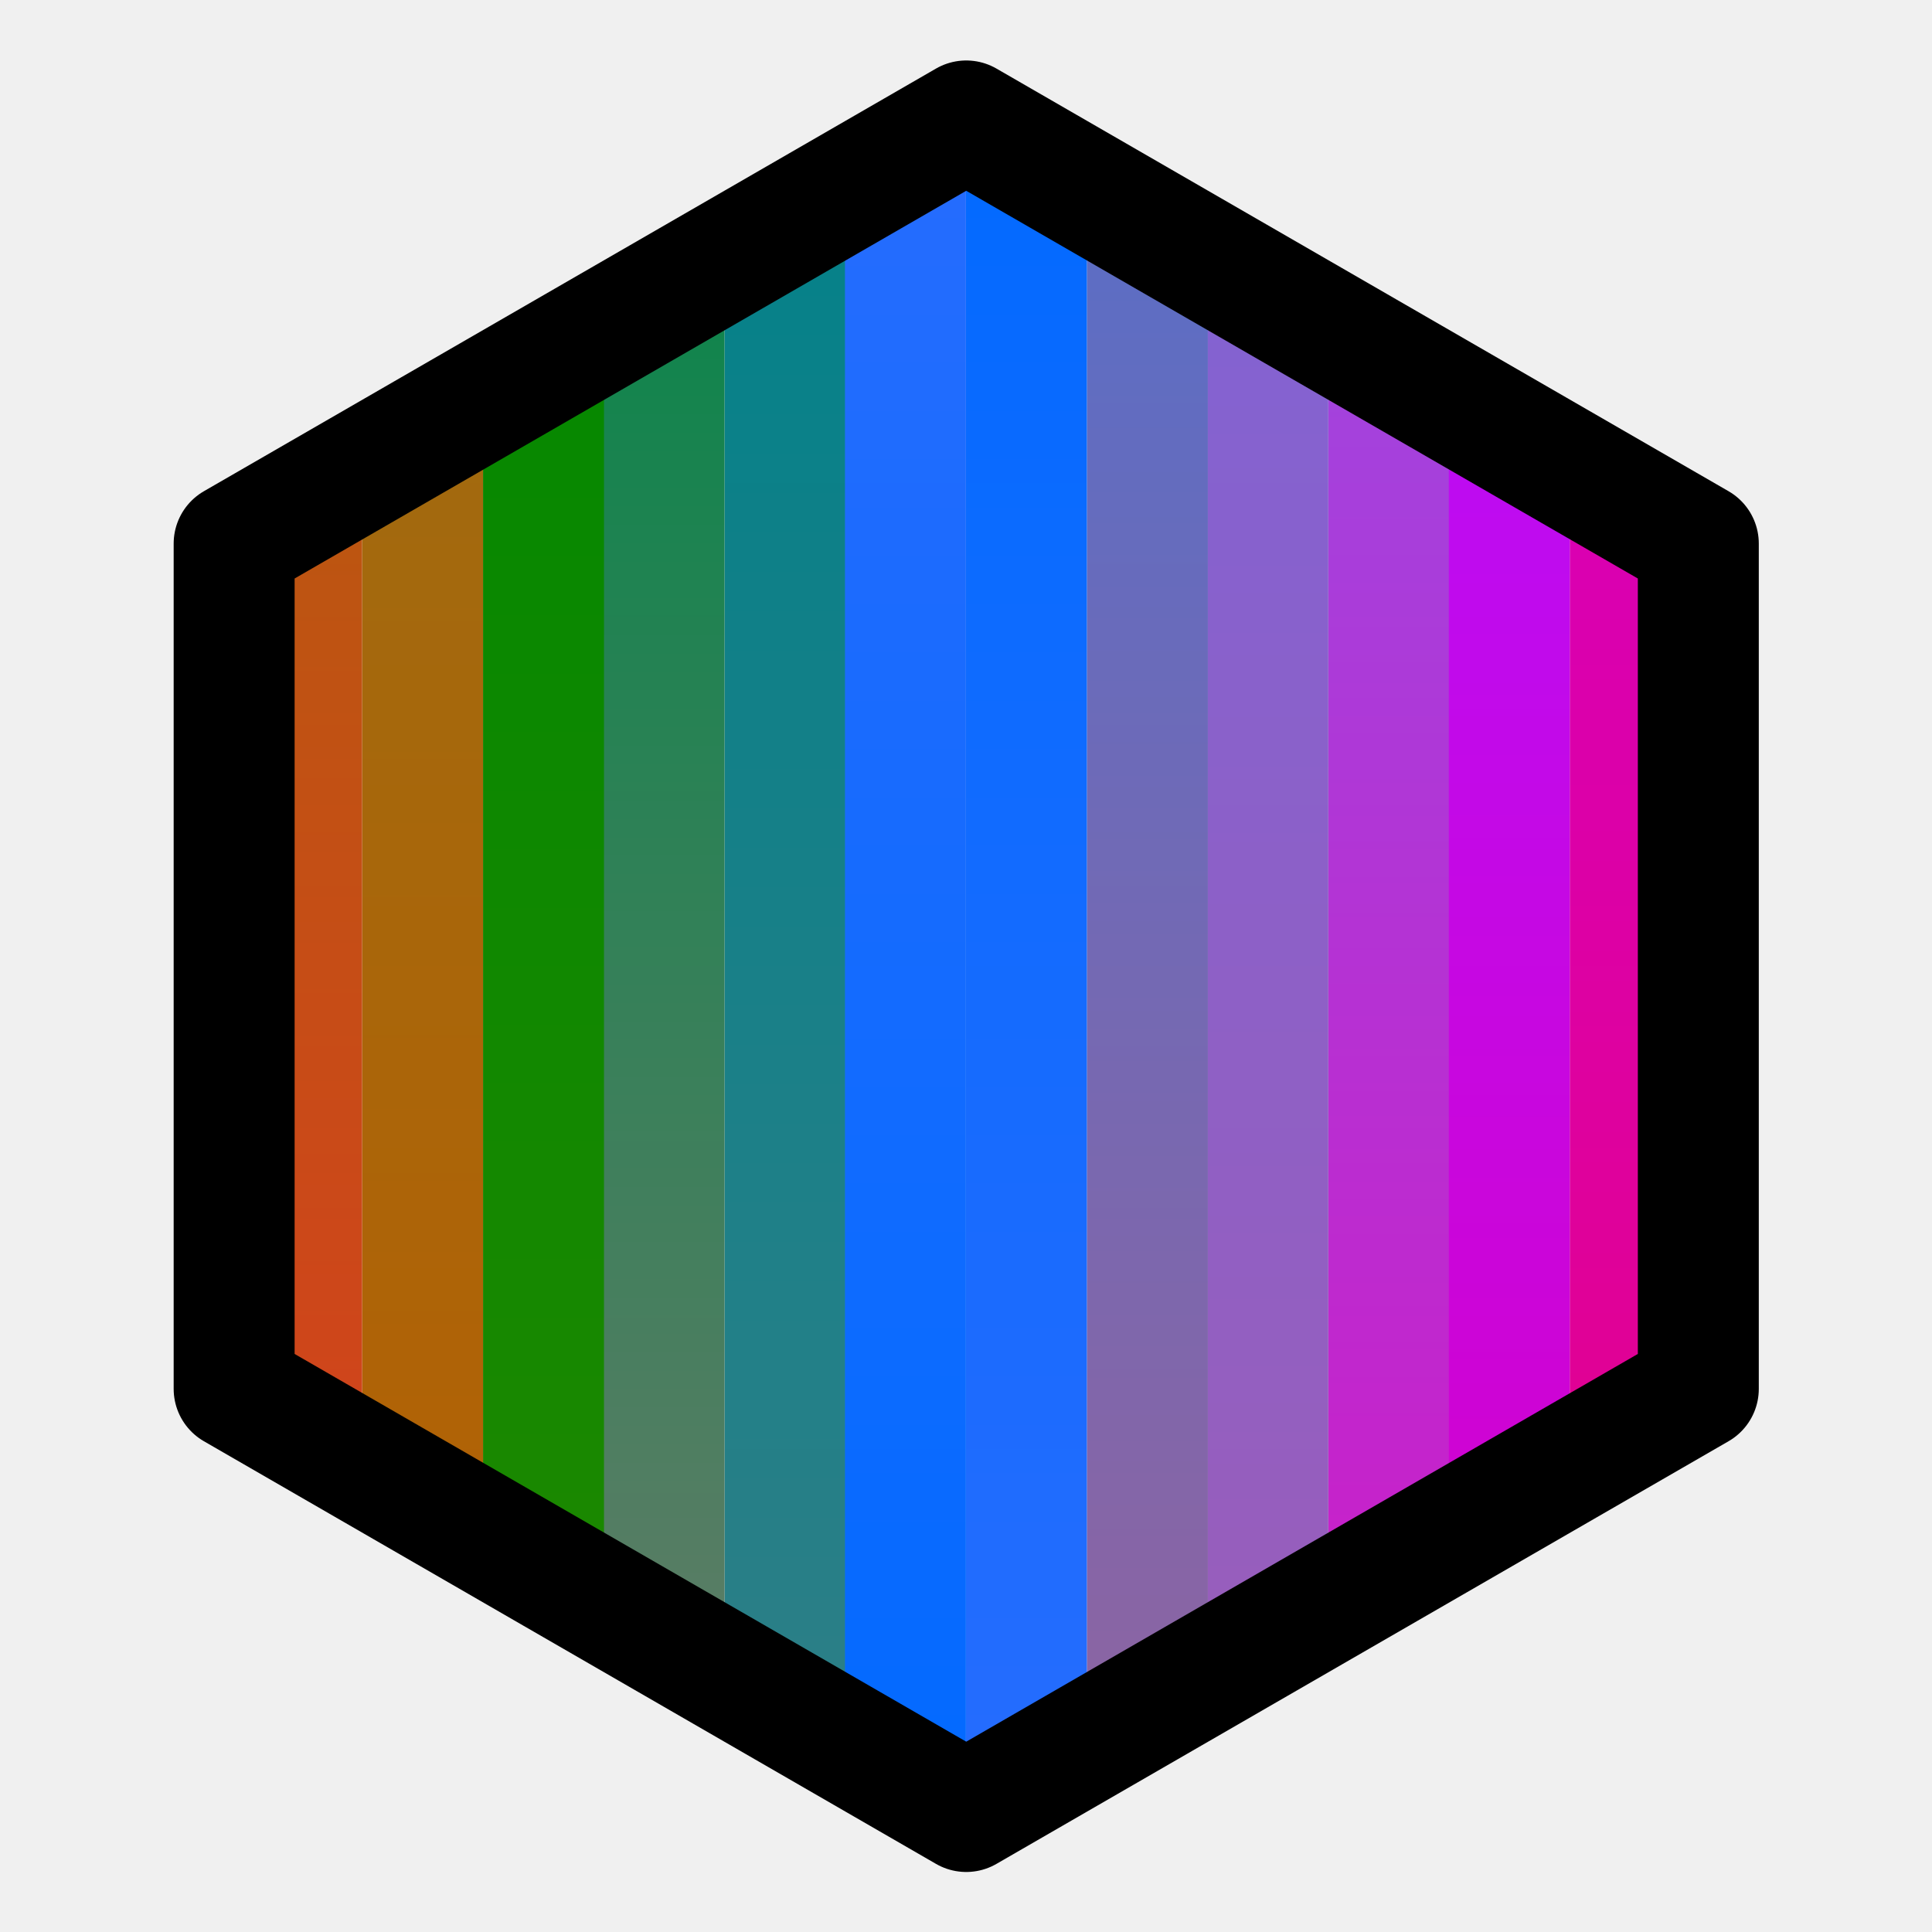
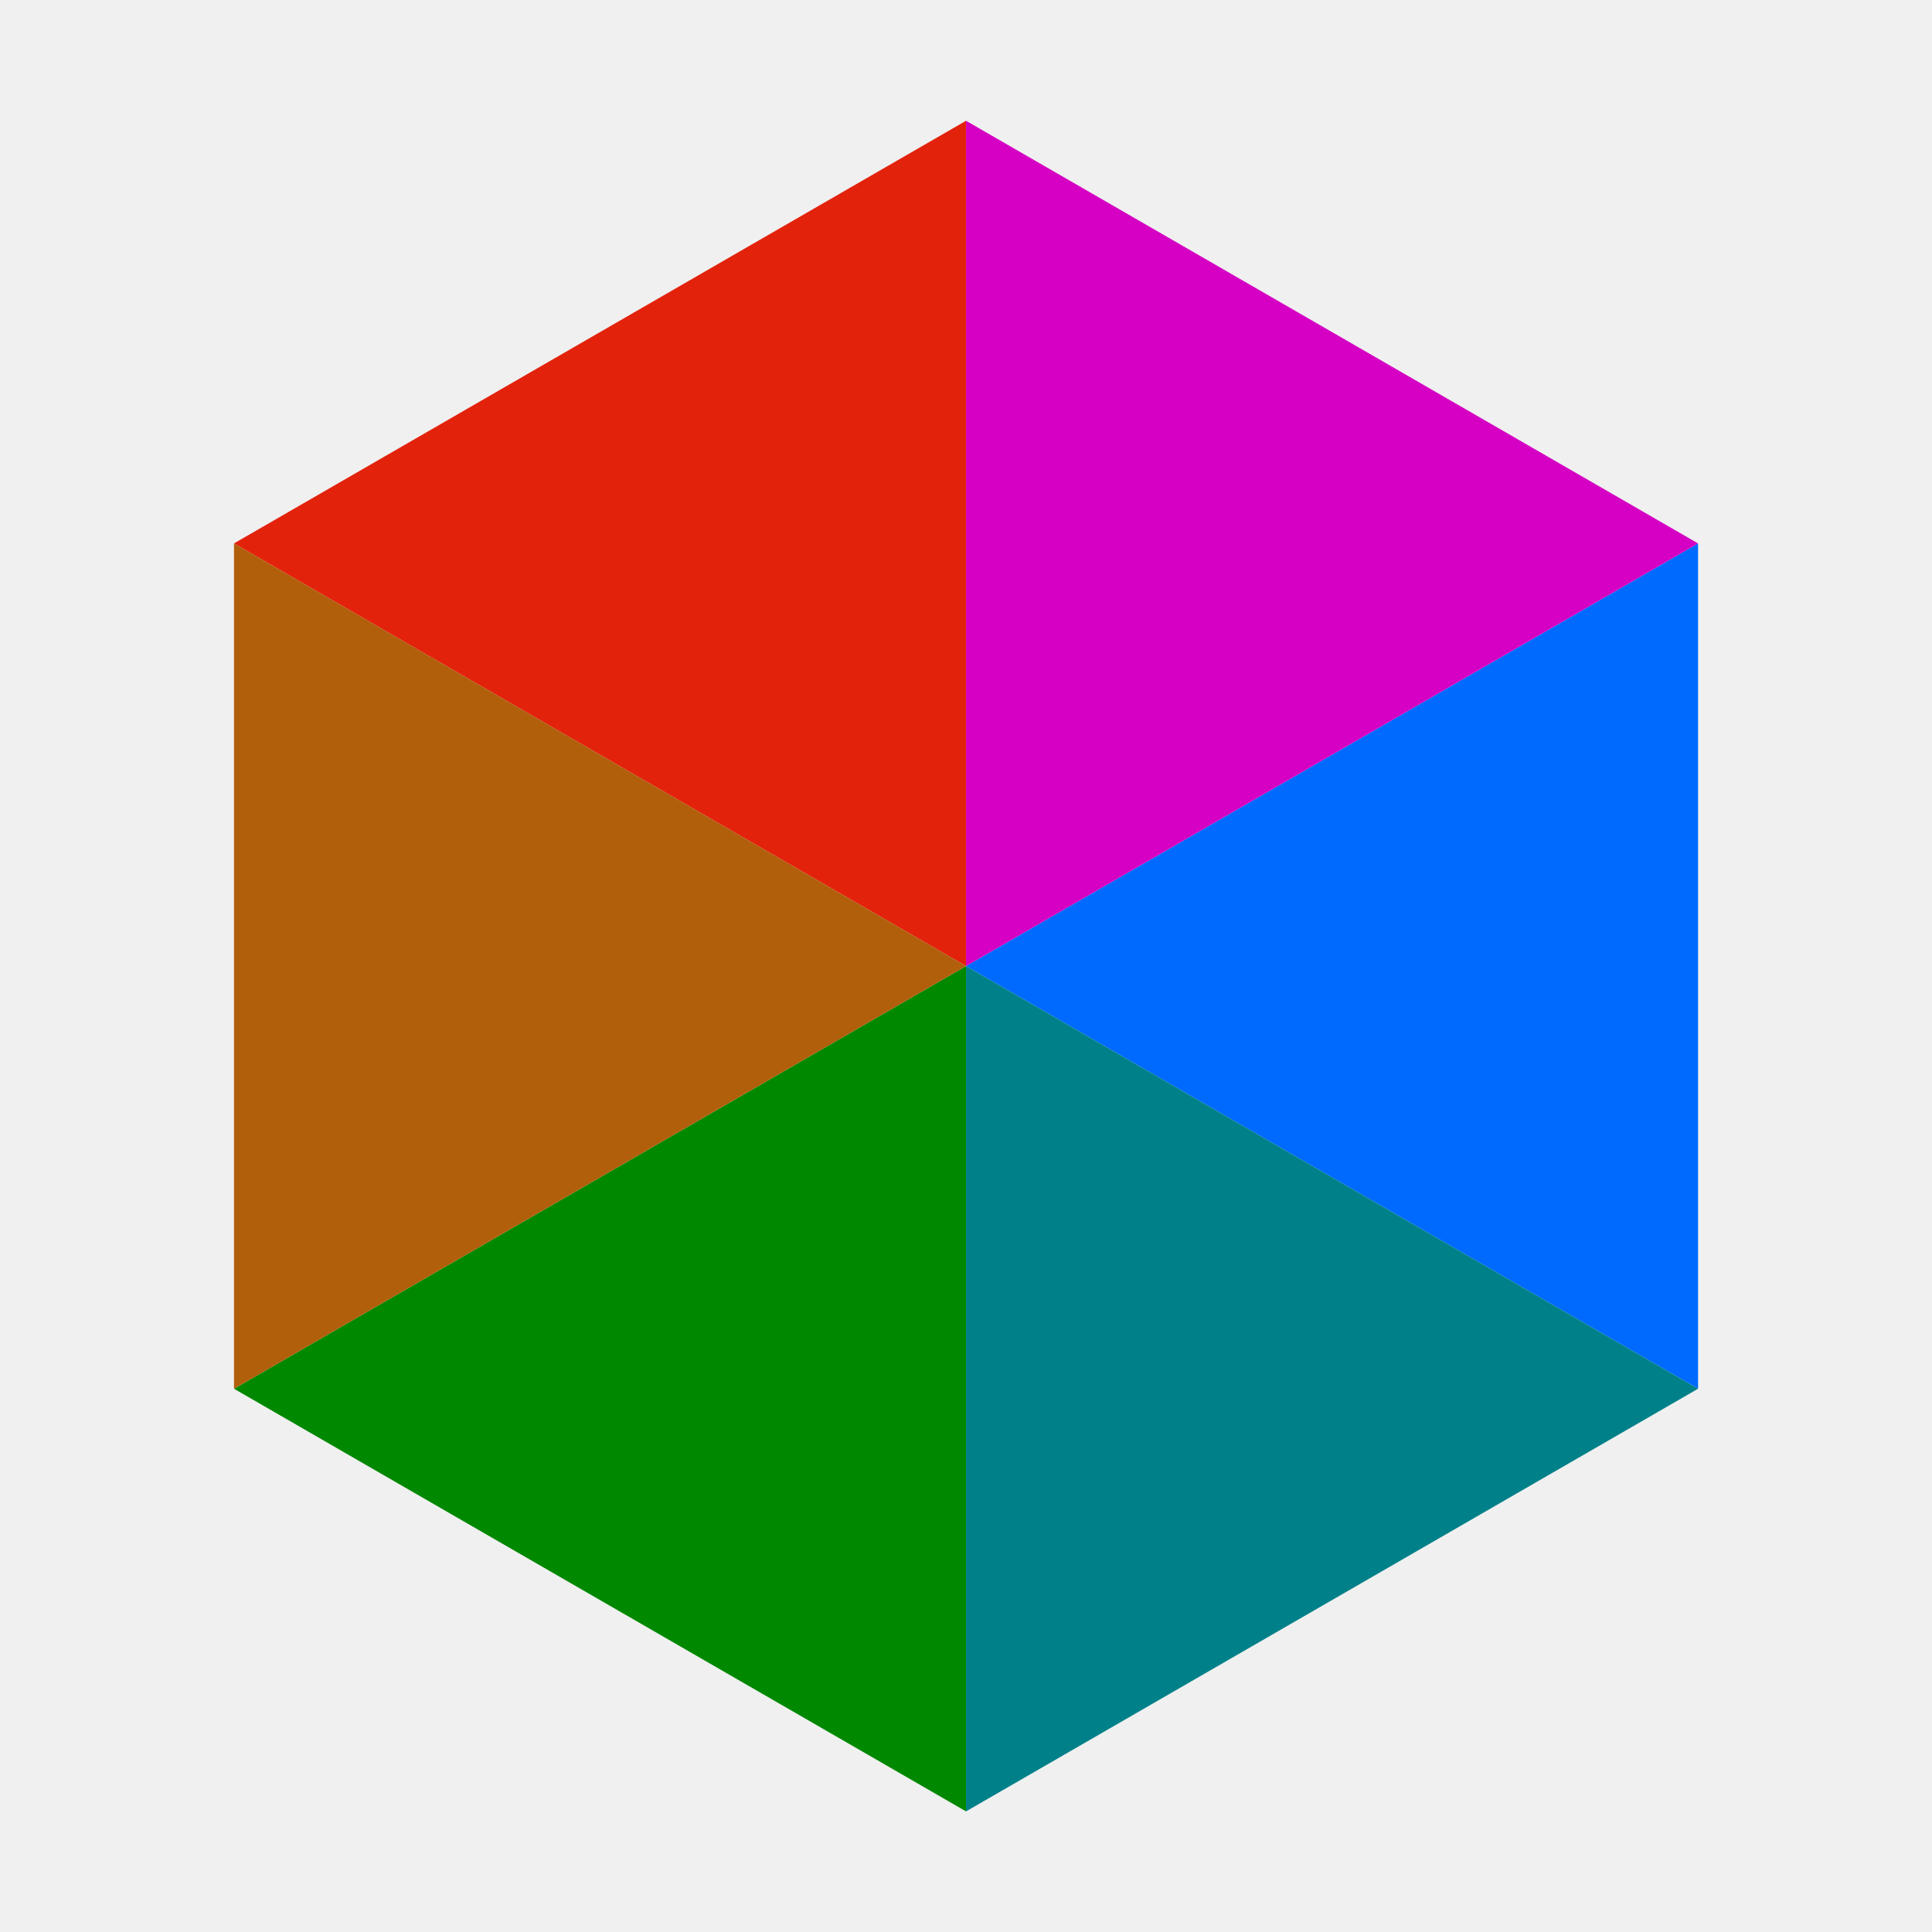
- <svg xmlns="http://www.w3.org/2000/svg" xmlns:xlink="http://www.w3.org/1999/xlink" width="16" height="16" viewBox="0 0 4.233 4.233">
-   <defs>
-     <linearGradient id="p">
-       <stop offset="0" stop-color="#e3220c" />
-       <stop offset="1" stop-color="#ee0701" />
-     </linearGradient>
-     <linearGradient id="n">
-       <stop offset="0" stop-color="#d04400" />
-       <stop offset="1" stop-color="#e72509" />
-     </linearGradient>
-     <linearGradient id="o">
-       <stop offset="0" stop-color="#b15f0b" />
-       <stop offset="1" stop-color="#db3b21" />
-     </linearGradient>
-     <linearGradient id="m">
-       <stop offset="0" stop-color="#9c6d12" />
-       <stop offset="1" stop-color="#b75f02" />
-     </linearGradient>
-     <linearGradient id="l">
-       <stop offset="0" stop-color="#080" />
-       <stop offset="1" stop-color="#218800" />
-     </linearGradient>
-     <linearGradient id="k">
-       <stop offset="0" stop-color="#008647" />
-       <stop offset="1" stop-color="#697b6a" />
-     </linearGradient>
-     <linearGradient id="i">
-       <stop offset="0" stop-color="#008189" />
-       <stop offset="1" stop-color="#317f87" />
-     </linearGradient>
-     <linearGradient id="j">
-       <stop offset="0" stop-color="#286cfe" />
-       <stop offset="1" stop-color="#006aff" />
-     </linearGradient>
-     <linearGradient id="h">
-       <stop offset="0" stop-color="#006aff" />
-       <stop offset="1" stop-color="#286cfe" />
-     </linearGradient>
-     <linearGradient id="g">
-       <stop offset="0" stop-color="#556fc9" />
-       <stop offset="1" stop-color="#92639e" />
-     </linearGradient>
-     <linearGradient id="f">
-       <stop offset="0" stop-color="#7f63d6" />
-       <stop offset="1" stop-color="#9c5db7" />
-     </linearGradient>
-     <linearGradient id="d">
-       <stop offset="0" stop-color="#984de3" />
-       <stop offset="1" stop-color="#d217c4" />
-     </linearGradient>
-     <linearGradient id="e">
-       <stop offset="0" stop-color="#b60fff" />
-       <stop offset="1" stop-color="#d600c5" />
-     </linearGradient>
-     <linearGradient id="c">
-       <stop offset="0" stop-color="#d500c3" />
-       <stop offset="1" stop-color="#e50183" />
-     </linearGradient>
-     <linearGradient id="b">
-       <stop offset="0" stop-color="#be449d" />
-       <stop offset="1" stop-color="#e90068" />
-     </linearGradient>
-     <linearGradient id="a">
-       <stop offset="0" stop-color="#c94658" />
-       <stop offset="1" stop-color="#ee0221" />
-     </linearGradient>
-     <linearGradient xlink:href="#a" id="r" x1="-.01" x2="4.223" y1=".122" y2=".122" gradientTransform="translate(.0103753 .0103753)" gradientUnits="userSpaceOnUse" />
-     <linearGradient xlink:href="#b" id="s" x1="-.01" x2="4.223" y1=".122" y2=".122" gradientTransform="translate(.0103753 .2749586)" gradientUnits="userSpaceOnUse" />
-     <linearGradient xlink:href="#c" id="t" x1="-.01" x2="4.223" y1=".122" y2=".122" gradientTransform="translate(.0103754 .539542)" gradientUnits="userSpaceOnUse" />
-     <linearGradient xlink:href="#d" id="u" x1="-.01" x2="4.223" y1=".122" y2=".122" gradientTransform="translate(.01037537 1.068709)" gradientUnits="userSpaceOnUse" />
-     <linearGradient xlink:href="#e" id="v" x1="-.01" x2="4.223" y1=".122" y2=".122" gradientTransform="translate(.01037542 .8041255)" gradientUnits="userSpaceOnUse" />
-     <linearGradient xlink:href="#f" id="w" x1="-.01" x2="4.223" y1=".122" y2=".122" gradientTransform="translate(.0103753 1.333292)" gradientUnits="userSpaceOnUse" />
-     <linearGradient xlink:href="#g" id="x" x1="-.01" x2="4.223" y1=".122" y2=".122" gradientTransform="translate(.0103753 1.597875)" gradientUnits="userSpaceOnUse" />
-     <linearGradient xlink:href="#h" id="y" x1="-.01" x2="4.223" y1=".122" y2=".122" gradientTransform="translate(.0103754 1.862459)" gradientUnits="userSpaceOnUse" />
-     <linearGradient xlink:href="#i" id="z" x1="-.01" x2="4.223" y1=".122" y2=".122" gradientTransform="translate(.01037537 2.391625)" gradientUnits="userSpaceOnUse" />
-     <linearGradient xlink:href="#j" id="A" x1="-.01" x2="4.223" y1=".122" y2=".122" gradientTransform="translate(.01037542 2.127042)" gradientUnits="userSpaceOnUse" />
-     <linearGradient xlink:href="#k" id="B" x1="-.01" x2="4.223" y1=".122" y2=".122" gradientTransform="translate(.01037525 2.656209)" gradientUnits="userSpaceOnUse" />
-     <linearGradient xlink:href="#l" id="C" x1="-.01" x2="4.223" y1=".122" y2=".122" gradientTransform="translate(.01037525 2.920792)" gradientUnits="userSpaceOnUse" />
-     <linearGradient xlink:href="#m" id="D" x1="-.01" x2="4.223" y1=".122" y2=".122" gradientTransform="translate(.01037535 3.185375)" gradientUnits="userSpaceOnUse" />
-     <linearGradient xlink:href="#n" id="E" x1="-.01" x2="4.223" y1=".122" y2=".122" gradientTransform="translate(.01037535 3.714542)" gradientUnits="userSpaceOnUse" />
-     <linearGradient xlink:href="#o" id="G" x1="-.01" x2="4.223" y1=".122" y2=".122" gradientTransform="translate(.01037535 3.449959)" gradientUnits="userSpaceOnUse" />
-     <linearGradient xlink:href="#p" id="F" x1="-.01" x2="4.223" y1=".122" y2=".122" gradientTransform="translate(.01037536 3.979126)" gradientUnits="userSpaceOnUse" />
-     <clipPath id="q" clipPathUnits="userSpaceOnUse">
-       <path fill="#ee0701" stroke="#000" stroke-linecap="round" stroke-linejoin="round" stroke-width="0" d="m3.043.513.926 1.604-.926 1.604H1.191l-.926-1.604.926-1.604z" />
-     </clipPath>
-   </defs>
-   <g clip-path="url(#q)" transform="rotate(90 2.116667 2.116667)">
-     <path fill="url(#r)" d="M0 0h4.233v.265H0Z" />
-     <path fill="url(#s)" d="M0 .265h4.233v.265H0Z" />
-     <path fill="url(#t)" d="M0 .529h4.233v.265H0Z" />
-     <path fill="url(#u)" d="M0 1.058h4.233v.265H0Z" />
-     <path fill="url(#v)" d="M0 .794h4.233v.265H0Z" />
-     <path fill="url(#w)" d="M0 1.323h4.233v.265H0Z" />
-     <path fill="url(#x)" d="M0 1.587h4.233v.265H0Z" />
-     <path fill="url(#y)" d="M0 1.852h4.233v.265H0Z" />
-     <path fill="url(#z)" d="M0 2.381h4.233v.265H0Z" />
-     <path fill="url(#A)" d="M0 2.117h4.233v.265H0Z" />
-     <path fill="url(#B)" d="M0 2.646h4.233v.265H0Z" />
-     <path fill="url(#C)" d="M0 2.91h4.233v.265H0Z" />
-     <path fill="url(#D)" d="M0 3.175h4.233v.265H0Z" />
-     <path fill="url(#E)" d="M0 3.704h4.233v.265H0Z" />
-     <path fill="url(#F)" d="M0 3.969h4.233v.265H0Z" />
-     <path fill="url(#G)" d="M0 3.44h4.233v.265H0Z" />
+ <svg xmlns="http://www.w3.org/2000/svg" width="16" height="16" viewBox="0 0 4.233 4.233" version="1.1" id="svg1">
+   <defs id="defs1" />
+   <g id="layer1">
+     <g id="g1" transform="matrix(1.852083,0,0,1.852083,-1.091236,-1.5875)" style="stroke-width:0.54">
+       <path style="fill:#e3220c;fill-opacity:1;stroke:none;stroke-width:0.143px;stroke-linecap:butt;stroke-linejoin:miter;stroke-opacity:1" d="M 0.866,1.5 1.732,2 V 1 Z" id="path1" />
+       <path style="fill:#008800;fill-opacity:1;stroke:none;stroke-width:0.143px;stroke-linecap:butt;stroke-linejoin:miter;stroke-opacity:1" d="M 0.866,2.5 1.732,3 V 2 Z" id="path1-6" />
+       <path style="fill:#006aff;fill-opacity:1;stroke:none;stroke-width:0.143px;stroke-linecap:butt;stroke-linejoin:miter;stroke-opacity:1" d="m 1.732,2 0.866,0.5 v -1 z" id="path1-6-2" />
+       <path style="fill:#b15f0b;fill-opacity:1;stroke:none;stroke-width:0.143px;stroke-linecap:butt;stroke-linejoin:miter;stroke-opacity:1" d="M 1.732,2 0.866,2.5 v -1 z" id="path1-6-2-1" />
+       <path style="fill:#008189;fill-opacity:1;stroke:none;stroke-width:0.143px;stroke-linecap:butt;stroke-linejoin:miter;stroke-opacity:1" d="m 1.732,2 -1e-7,1 0.866,-0.5 z" id="path1-6-2-8" />
+       <path style="fill:#d500c3;fill-opacity:1;stroke:none;stroke-width:0.143px;stroke-linecap:butt;stroke-linejoin:miter;stroke-opacity:1" d="M 1.732,2 2.598,1.5 1.732,1 Z" id="path1-6-2-9" />
+     </g>
  </g>
-   <path class="a" fill="none" stroke="#000" stroke-linecap="round" stroke-linejoin="round" stroke-width=".265" d="m3.721 3.043-1.604.926-1.604-.926V1.191l1.604-.926 1.604.926z" />
-   <style>
- +     @media (prefers-color-scheme: dark) {
- +     .a { stroke:#fff }
- +     }
- +   </style>
</svg>
